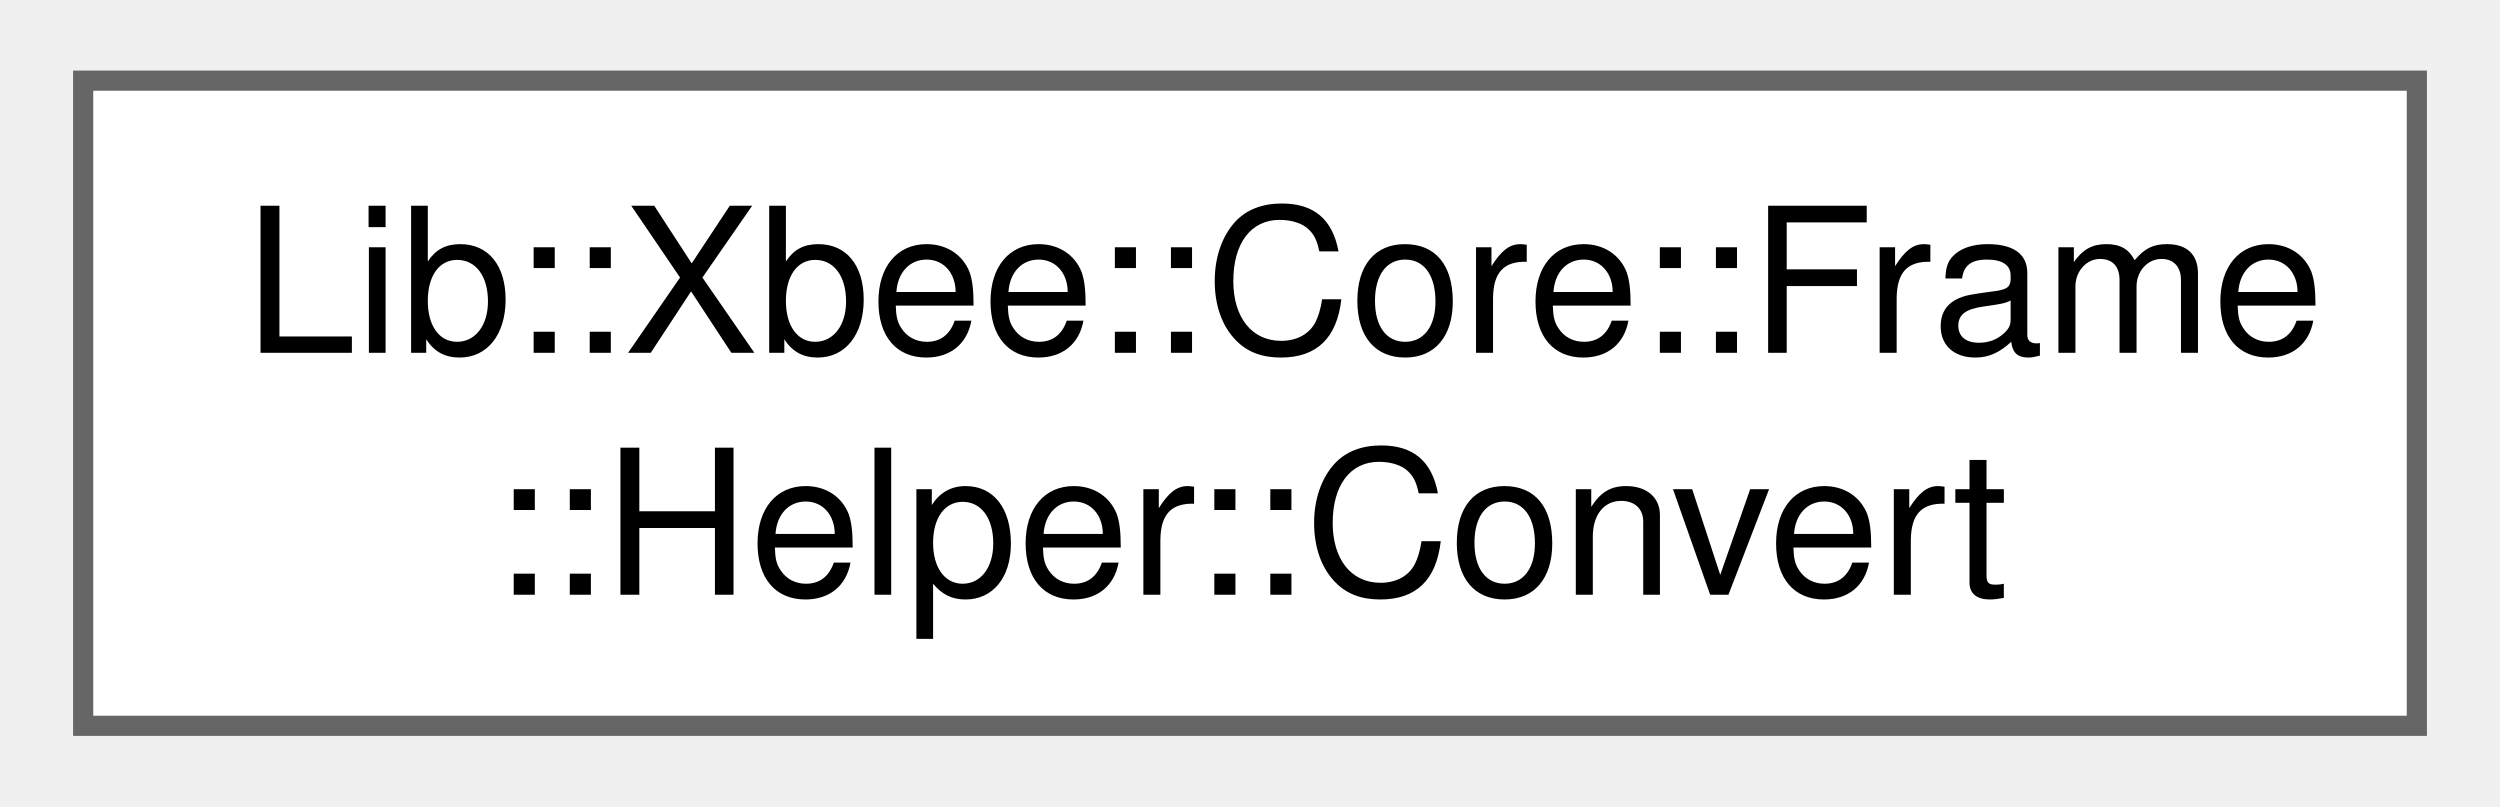
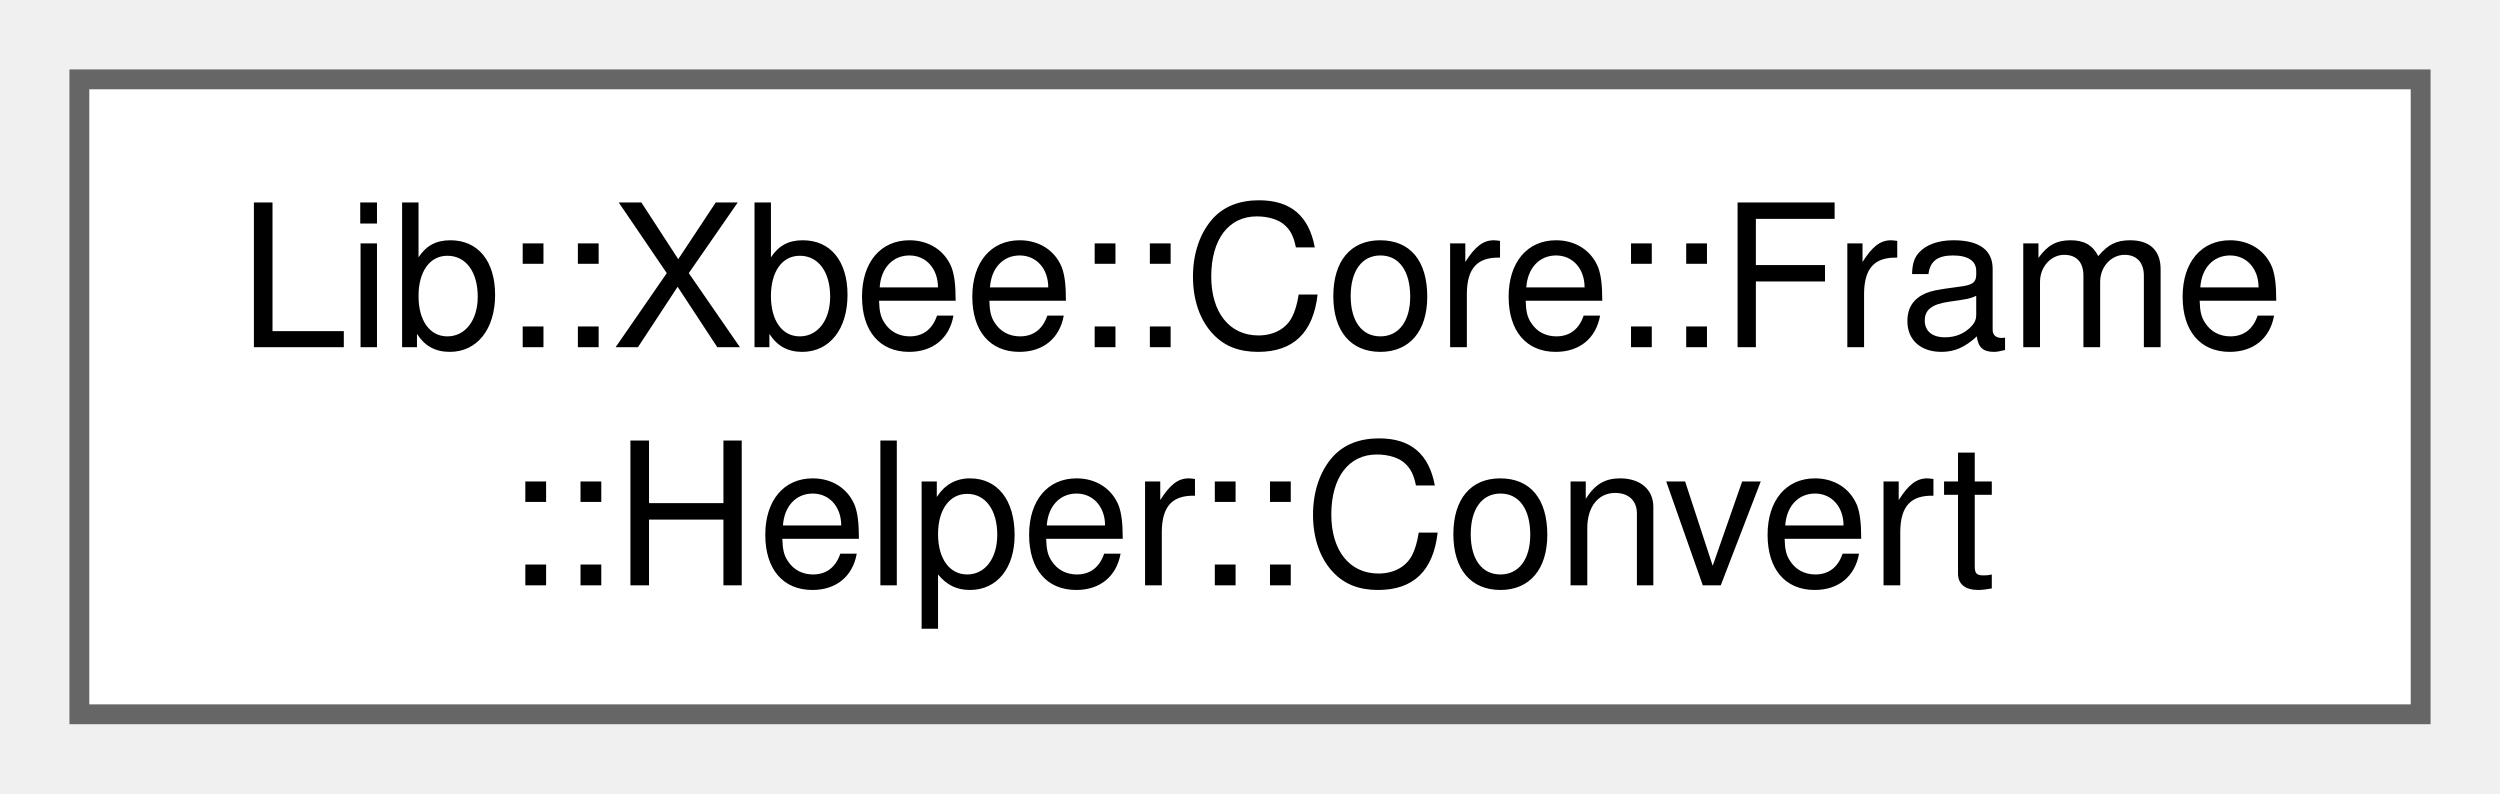
- <svg xmlns="http://www.w3.org/2000/svg" xmlns:xlink="http://www.w3.org/1999/xlink" width="124pt" height="40pt" viewBox="0.00 0.00 123.75 40.00">
+ <svg xmlns="http://www.w3.org/2000/svg" xmlns:xlink="http://www.w3.org/1999/xlink" width="126pt" height="40pt" viewBox="0.00 0.00 126.00 40.00">
  <g id="graph0" class="graph" transform="scale(1 1) rotate(0) translate(4 36)">
    <g id="Node000000" class="node">
      <g id="a_Node000000">
-         <a xlink:href="d3/d29/a00419.html" target="_top" xlink:title="Provides functions for converting data types.">
-           <polygon fill="white" stroke="#666666" points="115.75,-32 0,-32 0,0 115.75,0 115.75,-32" />
+         <a xlink:href="d0/dd6/a00415.html" target="_top" xlink:title="Provides functions for converting data types.">
+           <polygon fill="white" stroke="#666666" points="118,-32 0,-32 0,0 118,0 118,-32" />
          <text text-anchor="start" x="8" y="-18.5" font-family="Helvetica,sans-Serif" font-size="10.00">Lib::Xbee::Core::Frame</text>
-           <text text-anchor="middle" x="57.88" y="-6.5" font-family="Helvetica,sans-Serif" font-size="10.00">::Helper::Convert</text>
+           <text text-anchor="middle" x="59" y="-6.5" font-family="Helvetica,sans-Serif" font-size="10.00">::Helper::Convert</text>
        </a>
      </g>
    </g>
  </g>
</svg>
